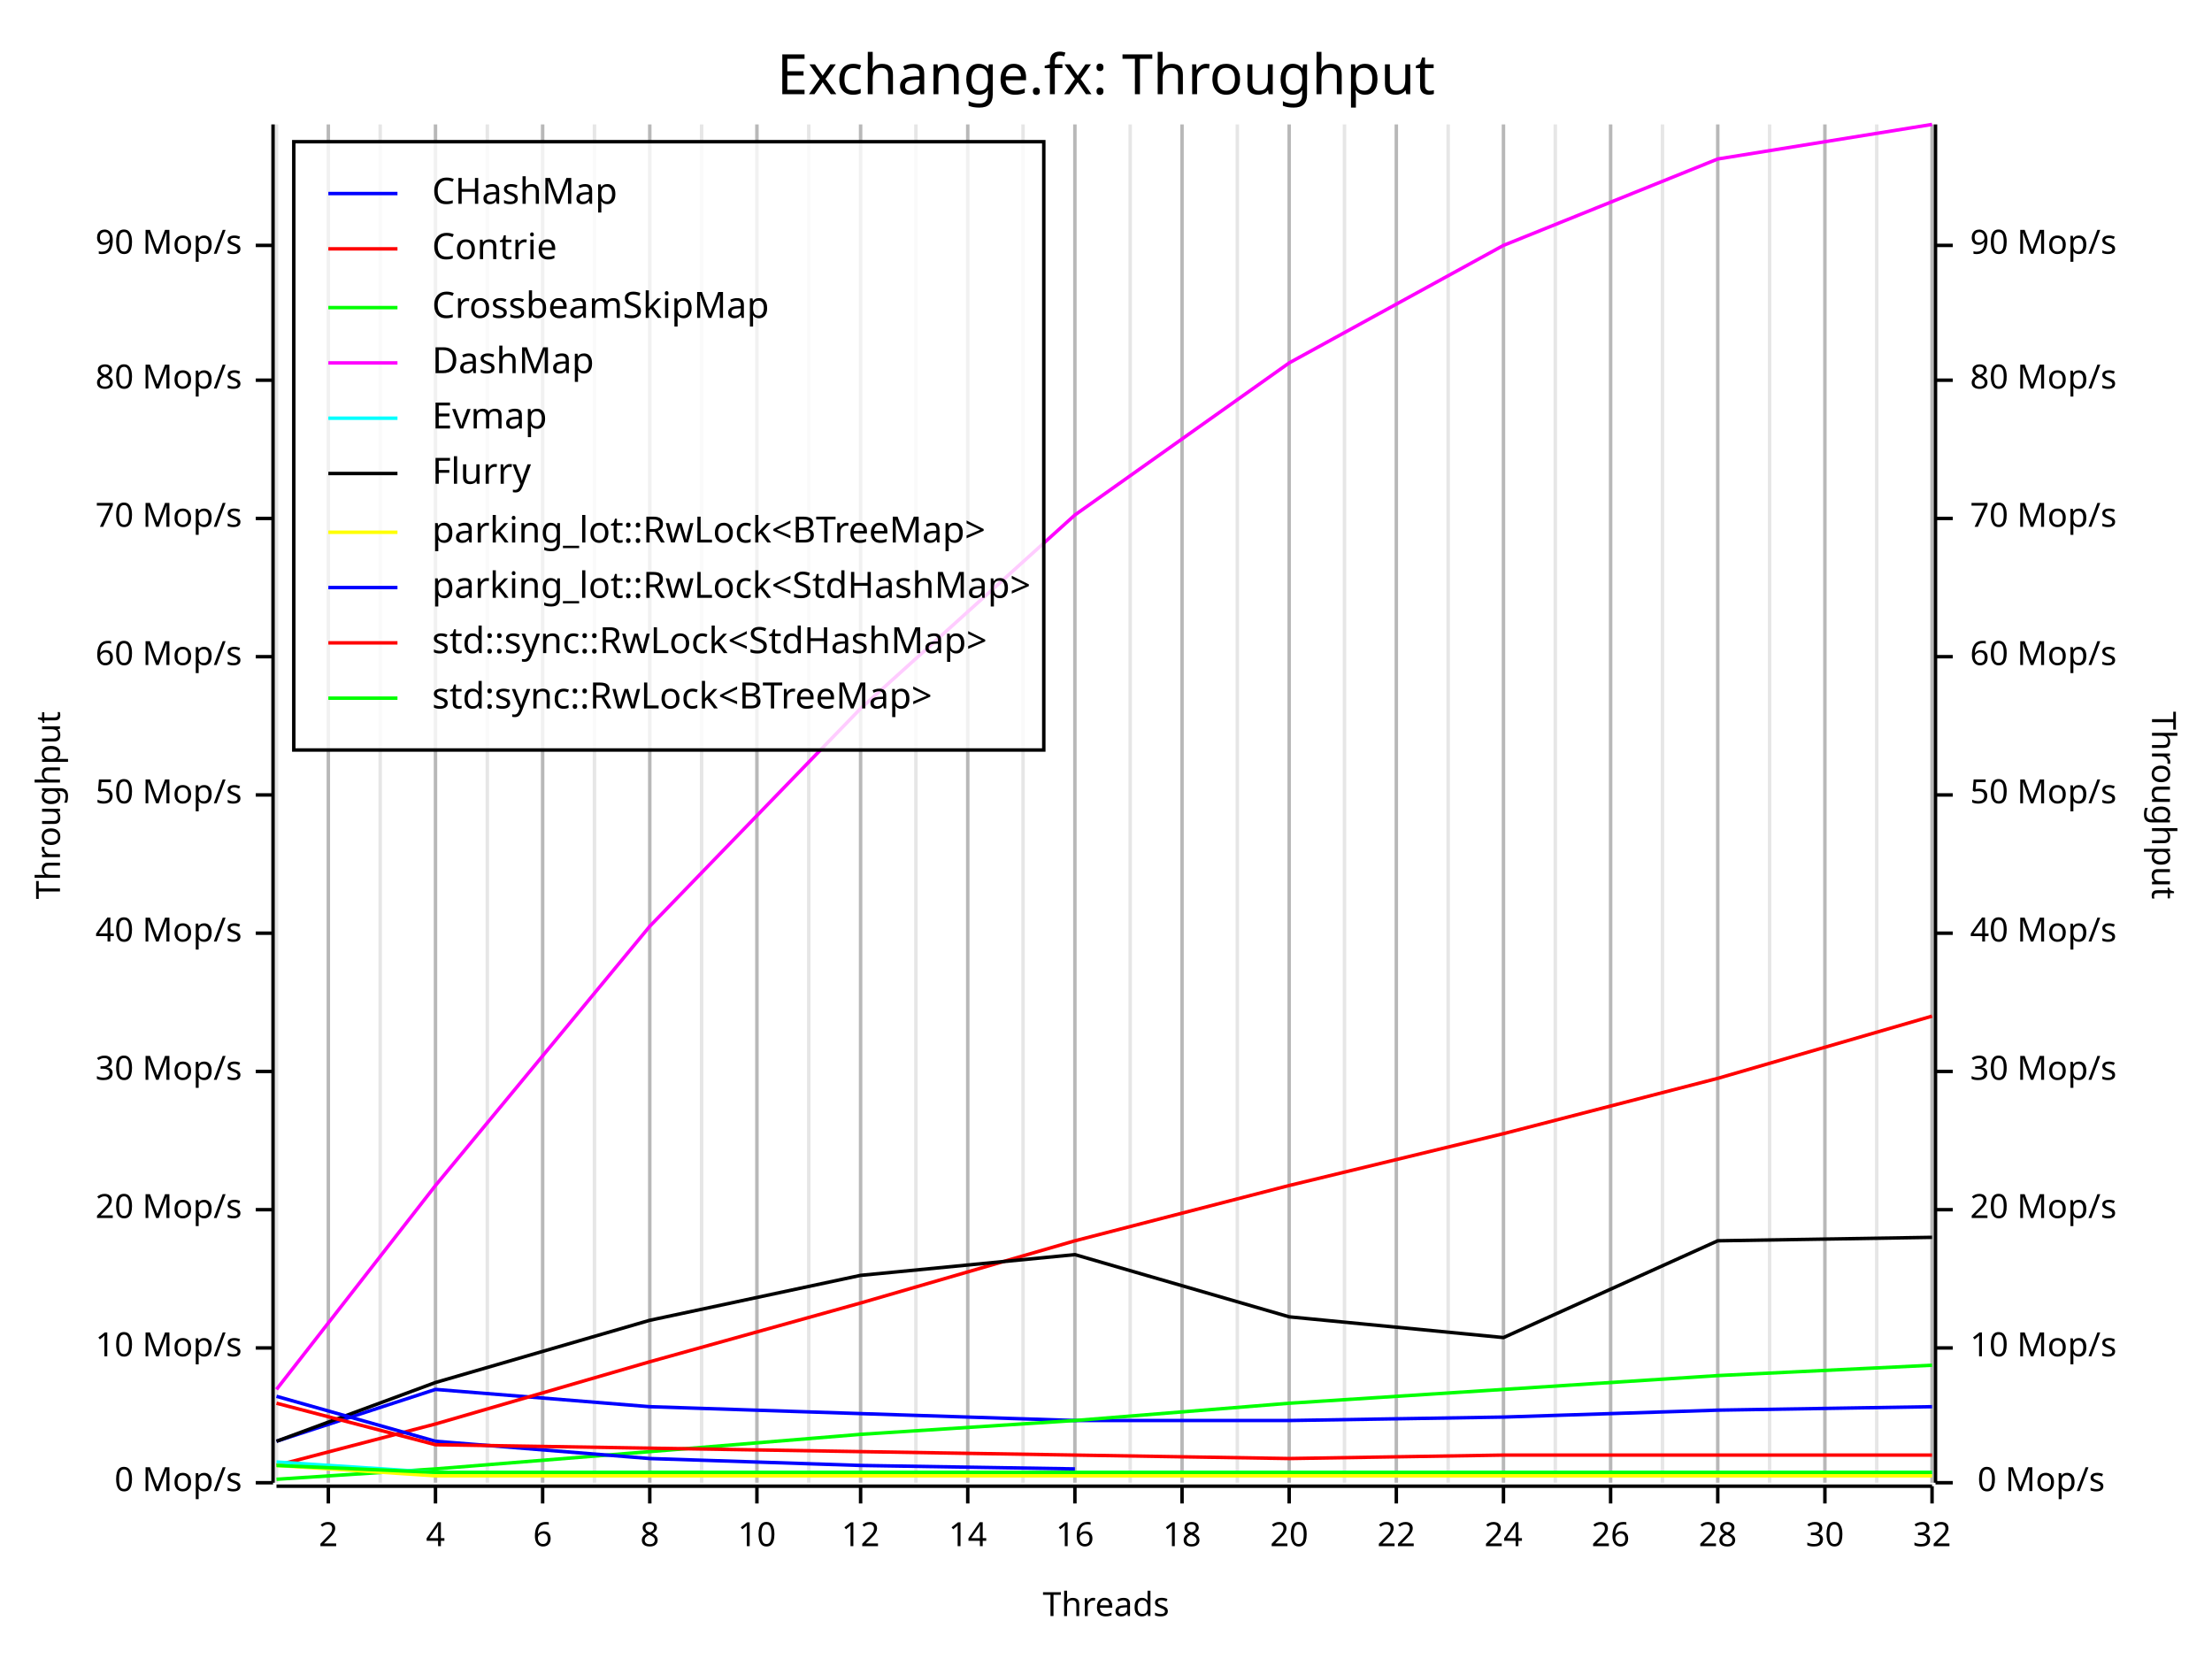
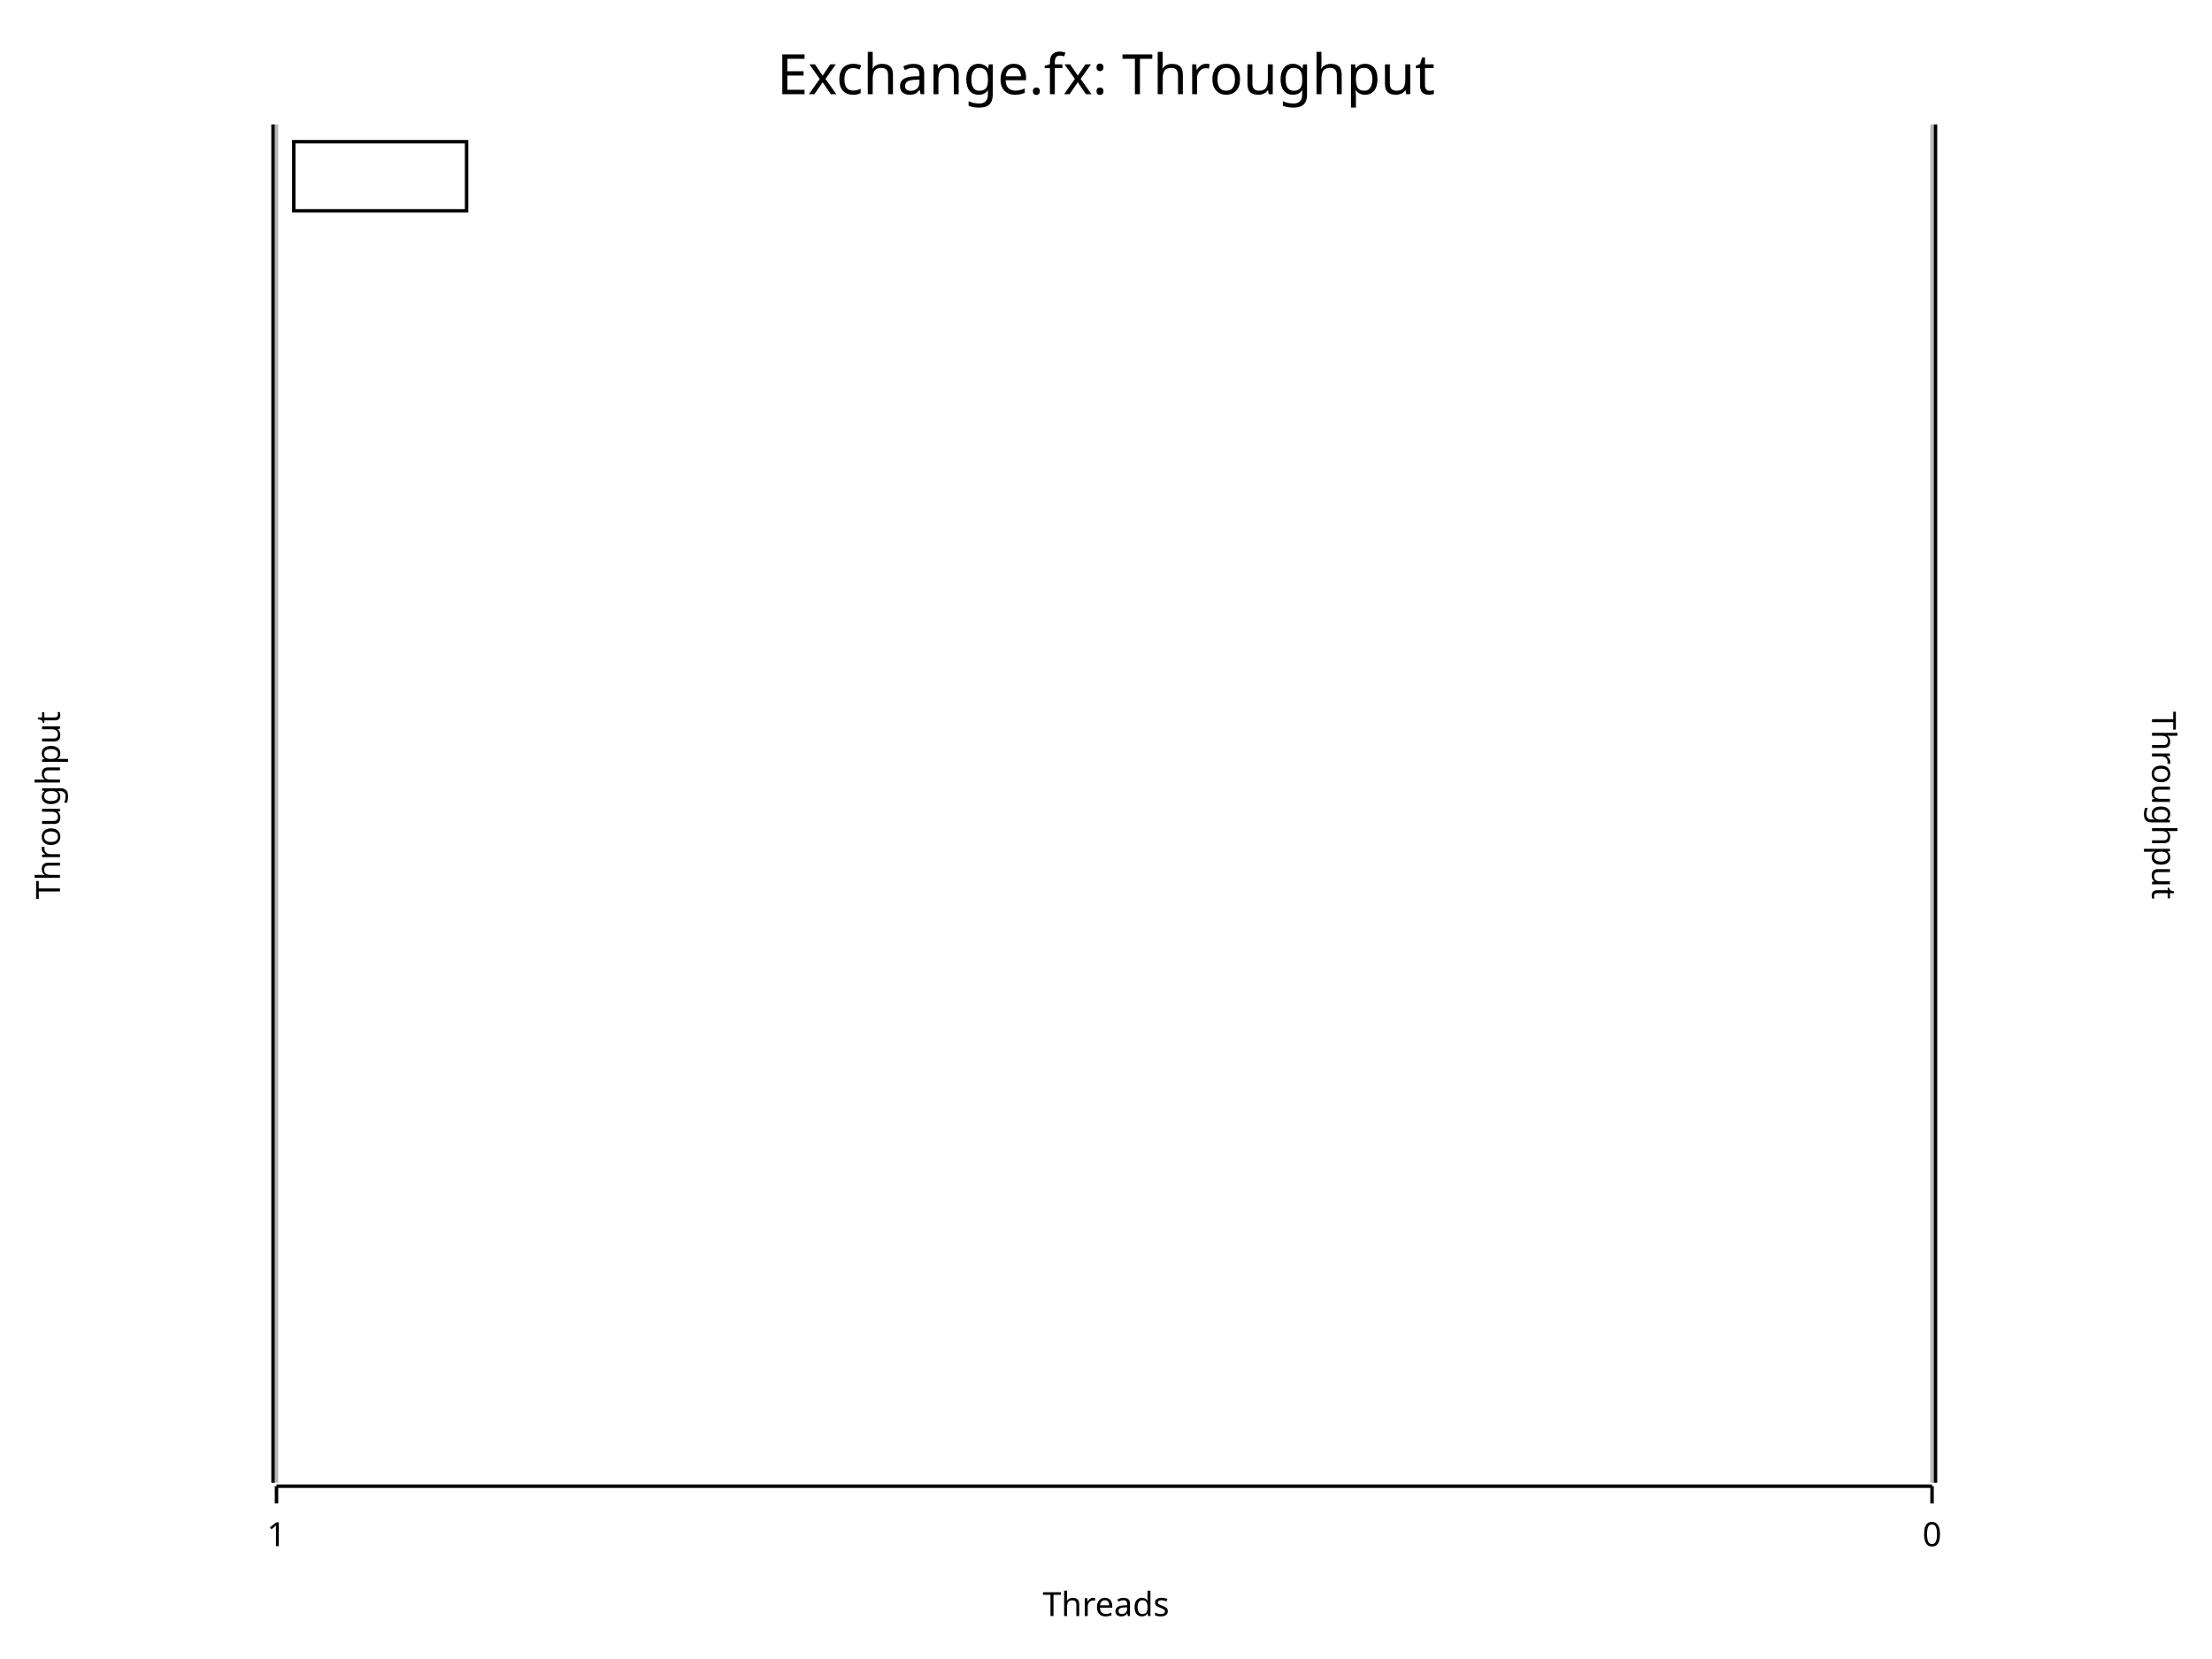
<svg xmlns="http://www.w3.org/2000/svg" width="640" height="480" viewBox="0 0 640 480">
  <rect x="0" y="0" width="640" height="480" opacity="1" fill="#FFFFFF" stroke="none" />
  <text x="320" y="15" dy="0.76em" text-anchor="middle" font-family="Fira Code" font-size="16.129" opacity="1" fill="#000000">
Exchange.fx: Throughput
</text>
+   <line opacity="0.1" stroke="#000000" stroke-width="1" x1="559" y1="429" x2="559" y2="36" />
  <line opacity="0.1" stroke="#000000" stroke-width="1" x1="80" y1="429" x2="80" y2="36" />
-   <line opacity="0.1" stroke="#000000" stroke-width="1" x1="95" y1="429" x2="95" y2="36" />
-   <line opacity="0.1" stroke="#000000" stroke-width="1" x1="110" y1="429" x2="110" y2="36" />
-   <line opacity="0.1" stroke="#000000" stroke-width="1" x1="126" y1="429" x2="126" y2="36" />
-   <line opacity="0.1" stroke="#000000" stroke-width="1" x1="141" y1="429" x2="141" y2="36" />
-   <line opacity="0.1" stroke="#000000" stroke-width="1" x1="157" y1="429" x2="157" y2="36" />
-   <line opacity="0.1" stroke="#000000" stroke-width="1" x1="172" y1="429" x2="172" y2="36" />
-   <line opacity="0.1" stroke="#000000" stroke-width="1" x1="188" y1="429" x2="188" y2="36" />
-   <line opacity="0.1" stroke="#000000" stroke-width="1" x1="203" y1="429" x2="203" y2="36" />
-   <line opacity="0.1" stroke="#000000" stroke-width="1" x1="219" y1="429" x2="219" y2="36" />
-   <line opacity="0.1" stroke="#000000" stroke-width="1" x1="234" y1="429" x2="234" y2="36" />
-   <line opacity="0.1" stroke="#000000" stroke-width="1" x1="249" y1="429" x2="249" y2="36" />
-   <line opacity="0.1" stroke="#000000" stroke-width="1" x1="265" y1="429" x2="265" y2="36" />
-   <line opacity="0.1" stroke="#000000" stroke-width="1" x1="280" y1="429" x2="280" y2="36" />
-   <line opacity="0.1" stroke="#000000" stroke-width="1" x1="296" y1="429" x2="296" y2="36" />
-   <line opacity="0.1" stroke="#000000" stroke-width="1" x1="311" y1="429" x2="311" y2="36" />
-   <line opacity="0.1" stroke="#000000" stroke-width="1" x1="327" y1="429" x2="327" y2="36" />
-   <line opacity="0.1" stroke="#000000" stroke-width="1" x1="342" y1="429" x2="342" y2="36" />
-   <line opacity="0.1" stroke="#000000" stroke-width="1" x1="358" y1="429" x2="358" y2="36" />
-   <line opacity="0.1" stroke="#000000" stroke-width="1" x1="373" y1="429" x2="373" y2="36" />
-   <line opacity="0.1" stroke="#000000" stroke-width="1" x1="389" y1="429" x2="389" y2="36" />
-   <line opacity="0.1" stroke="#000000" stroke-width="1" x1="404" y1="429" x2="404" y2="36" />
-   <line opacity="0.1" stroke="#000000" stroke-width="1" x1="419" y1="429" x2="419" y2="36" />
-   <line opacity="0.1" stroke="#000000" stroke-width="1" x1="435" y1="429" x2="435" y2="36" />
-   <line opacity="0.1" stroke="#000000" stroke-width="1" x1="450" y1="429" x2="450" y2="36" />
-   <line opacity="0.1" stroke="#000000" stroke-width="1" x1="466" y1="429" x2="466" y2="36" />
-   <line opacity="0.1" stroke="#000000" stroke-width="1" x1="481" y1="429" x2="481" y2="36" />
-   <line opacity="0.1" stroke="#000000" stroke-width="1" x1="497" y1="429" x2="497" y2="36" />
-   <line opacity="0.1" stroke="#000000" stroke-width="1" x1="512" y1="429" x2="512" y2="36" />
-   <line opacity="0.1" stroke="#000000" stroke-width="1" x1="528" y1="429" x2="528" y2="36" />
-   <line opacity="0.1" stroke="#000000" stroke-width="1" x1="543" y1="429" x2="543" y2="36" />
-   <line opacity="0.1" stroke="#000000" stroke-width="1" x1="559" y1="429" x2="559" y2="36" />
  <text x="10" y="233" dy="0.76em" text-anchor="middle" font-family="sans-serif" font-size="9.677" opacity="1" fill="#000000" transform="rotate(270, 10, 233)">
Throughput
</text>
  <text x="320" y="470" dy="-0.5ex" text-anchor="middle" font-family="sans-serif" font-size="9.677" opacity="1" fill="#000000">
Threads
</text>
  <text x="630" y="233" dy="0.76em" text-anchor="middle" font-family="sans-serif" font-size="9.677" opacity="1" fill="#000000" transform="rotate(90, 630, 233)">
Throughput
</text>
-   <line opacity="0.2" stroke="#000000" stroke-width="1" x1="95" y1="429" x2="95" y2="36" />
-   <line opacity="0.2" stroke="#000000" stroke-width="1" x1="126" y1="429" x2="126" y2="36" />
-   <line opacity="0.2" stroke="#000000" stroke-width="1" x1="157" y1="429" x2="157" y2="36" />
-   <line opacity="0.2" stroke="#000000" stroke-width="1" x1="188" y1="429" x2="188" y2="36" />
-   <line opacity="0.2" stroke="#000000" stroke-width="1" x1="219" y1="429" x2="219" y2="36" />
-   <line opacity="0.2" stroke="#000000" stroke-width="1" x1="249" y1="429" x2="249" y2="36" />
-   <line opacity="0.2" stroke="#000000" stroke-width="1" x1="280" y1="429" x2="280" y2="36" />
-   <line opacity="0.2" stroke="#000000" stroke-width="1" x1="311" y1="429" x2="311" y2="36" />
-   <line opacity="0.2" stroke="#000000" stroke-width="1" x1="342" y1="429" x2="342" y2="36" />
-   <line opacity="0.2" stroke="#000000" stroke-width="1" x1="373" y1="429" x2="373" y2="36" />
-   <line opacity="0.2" stroke="#000000" stroke-width="1" x1="404" y1="429" x2="404" y2="36" />
-   <line opacity="0.2" stroke="#000000" stroke-width="1" x1="435" y1="429" x2="435" y2="36" />
-   <line opacity="0.2" stroke="#000000" stroke-width="1" x1="466" y1="429" x2="466" y2="36" />
-   <line opacity="0.2" stroke="#000000" stroke-width="1" x1="497" y1="429" x2="497" y2="36" />
-   <line opacity="0.2" stroke="#000000" stroke-width="1" x1="528" y1="429" x2="528" y2="36" />
  <line opacity="0.2" stroke="#000000" stroke-width="1" x1="559" y1="429" x2="559" y2="36" />
+   <line opacity="0.2" stroke="#000000" stroke-width="1" x1="80" y1="429" x2="80" y2="36" />
  <polyline fill="none" opacity="1" stroke="#000000" stroke-width="1" points="79,36 79,429 " />
-   <text x="70" y="429" dy="0.5ex" text-anchor="end" font-family="sans-serif" font-size="9.677" opacity="1" fill="#000000">
- 0 Mop/s
- </text>
-   <polyline fill="none" opacity="1" stroke="#000000" stroke-width="1" points="74,429 79,429 " />
-   <text x="70" y="390" dy="0.5ex" text-anchor="end" font-family="sans-serif" font-size="9.677" opacity="1" fill="#000000">
- 10 Mop/s
- </text>
-   <polyline fill="none" opacity="1" stroke="#000000" stroke-width="1" points="74,390 79,390 " />
-   <text x="70" y="350" dy="0.5ex" text-anchor="end" font-family="sans-serif" font-size="9.677" opacity="1" fill="#000000">
- 20 Mop/s
- </text>
-   <polyline fill="none" opacity="1" stroke="#000000" stroke-width="1" points="74,350 79,350 " />
-   <text x="70" y="310" dy="0.5ex" text-anchor="end" font-family="sans-serif" font-size="9.677" opacity="1" fill="#000000">
- 30 Mop/s
- </text>
-   <polyline fill="none" opacity="1" stroke="#000000" stroke-width="1" points="74,310 79,310 " />
-   <text x="70" y="270" dy="0.5ex" text-anchor="end" font-family="sans-serif" font-size="9.677" opacity="1" fill="#000000">
- 40 Mop/s
- </text>
-   <polyline fill="none" opacity="1" stroke="#000000" stroke-width="1" points="74,270 79,270 " />
-   <text x="70" y="230" dy="0.5ex" text-anchor="end" font-family="sans-serif" font-size="9.677" opacity="1" fill="#000000">
- 50 Mop/s
- </text>
-   <polyline fill="none" opacity="1" stroke="#000000" stroke-width="1" points="74,230 79,230 " />
-   <text x="70" y="190" dy="0.5ex" text-anchor="end" font-family="sans-serif" font-size="9.677" opacity="1" fill="#000000">
- 60 Mop/s
- </text>
-   <polyline fill="none" opacity="1" stroke="#000000" stroke-width="1" points="74,190 79,190 " />
-   <text x="70" y="150" dy="0.5ex" text-anchor="end" font-family="sans-serif" font-size="9.677" opacity="1" fill="#000000">
- 70 Mop/s
- </text>
-   <polyline fill="none" opacity="1" stroke="#000000" stroke-width="1" points="74,150 79,150 " />
-   <text x="70" y="110" dy="0.5ex" text-anchor="end" font-family="sans-serif" font-size="9.677" opacity="1" fill="#000000">
- 80 Mop/s
- </text>
-   <polyline fill="none" opacity="1" stroke="#000000" stroke-width="1" points="74,110 79,110 " />
-   <text x="70" y="71" dy="0.5ex" text-anchor="end" font-family="sans-serif" font-size="9.677" opacity="1" fill="#000000">
- 90 Mop/s
- </text>
-   <polyline fill="none" opacity="1" stroke="#000000" stroke-width="1" points="74,71 79,71 " />
  <polyline fill="none" opacity="1" stroke="#000000" stroke-width="1" points="80,430 559,430 " />
-   <text x="95" y="440" dy="0.76em" text-anchor="middle" font-family="sans-serif" font-size="9.677" opacity="1" fill="#000000">
- 2
- </text>
-   <polyline fill="none" opacity="1" stroke="#000000" stroke-width="1" points="95,430 95,435 " />
-   <text x="126" y="440" dy="0.76em" text-anchor="middle" font-family="sans-serif" font-size="9.677" opacity="1" fill="#000000">
- 4
- </text>
-   <polyline fill="none" opacity="1" stroke="#000000" stroke-width="1" points="126,430 126,435 " />
-   <text x="157" y="440" dy="0.76em" text-anchor="middle" font-family="sans-serif" font-size="9.677" opacity="1" fill="#000000">
- 6
- </text>
-   <polyline fill="none" opacity="1" stroke="#000000" stroke-width="1" points="157,430 157,435 " />
-   <text x="188" y="440" dy="0.76em" text-anchor="middle" font-family="sans-serif" font-size="9.677" opacity="1" fill="#000000">
- 8
- </text>
-   <polyline fill="none" opacity="1" stroke="#000000" stroke-width="1" points="188,430 188,435 " />
-   <text x="219" y="440" dy="0.76em" text-anchor="middle" font-family="sans-serif" font-size="9.677" opacity="1" fill="#000000">
- 10
- </text>
-   <polyline fill="none" opacity="1" stroke="#000000" stroke-width="1" points="219,430 219,435 " />
-   <text x="249" y="440" dy="0.76em" text-anchor="middle" font-family="sans-serif" font-size="9.677" opacity="1" fill="#000000">
- 12
- </text>
-   <polyline fill="none" opacity="1" stroke="#000000" stroke-width="1" points="249,430 249,435 " />
-   <text x="280" y="440" dy="0.76em" text-anchor="middle" font-family="sans-serif" font-size="9.677" opacity="1" fill="#000000">
- 14
- </text>
-   <polyline fill="none" opacity="1" stroke="#000000" stroke-width="1" points="280,430 280,435 " />
-   <text x="311" y="440" dy="0.76em" text-anchor="middle" font-family="sans-serif" font-size="9.677" opacity="1" fill="#000000">
- 16
- </text>
-   <polyline fill="none" opacity="1" stroke="#000000" stroke-width="1" points="311,430 311,435 " />
-   <text x="342" y="440" dy="0.76em" text-anchor="middle" font-family="sans-serif" font-size="9.677" opacity="1" fill="#000000">
- 18
- </text>
-   <polyline fill="none" opacity="1" stroke="#000000" stroke-width="1" points="342,430 342,435 " />
-   <text x="373" y="440" dy="0.76em" text-anchor="middle" font-family="sans-serif" font-size="9.677" opacity="1" fill="#000000">
- 20
- </text>
-   <polyline fill="none" opacity="1" stroke="#000000" stroke-width="1" points="373,430 373,435 " />
-   <text x="404" y="440" dy="0.76em" text-anchor="middle" font-family="sans-serif" font-size="9.677" opacity="1" fill="#000000">
- 22
- </text>
-   <polyline fill="none" opacity="1" stroke="#000000" stroke-width="1" points="404,430 404,435 " />
-   <text x="435" y="440" dy="0.76em" text-anchor="middle" font-family="sans-serif" font-size="9.677" opacity="1" fill="#000000">
- 24
- </text>
-   <polyline fill="none" opacity="1" stroke="#000000" stroke-width="1" points="435,430 435,435 " />
-   <text x="466" y="440" dy="0.76em" text-anchor="middle" font-family="sans-serif" font-size="9.677" opacity="1" fill="#000000">
- 26
- </text>
-   <polyline fill="none" opacity="1" stroke="#000000" stroke-width="1" points="466,430 466,435 " />
-   <text x="497" y="440" dy="0.76em" text-anchor="middle" font-family="sans-serif" font-size="9.677" opacity="1" fill="#000000">
- 28
- </text>
-   <polyline fill="none" opacity="1" stroke="#000000" stroke-width="1" points="497,430 497,435 " />
-   <text x="528" y="440" dy="0.76em" text-anchor="middle" font-family="sans-serif" font-size="9.677" opacity="1" fill="#000000">
- 30
- </text>
-   <polyline fill="none" opacity="1" stroke="#000000" stroke-width="1" points="528,430 528,435 " />
  <text x="559" y="440" dy="0.76em" text-anchor="middle" font-family="sans-serif" font-size="9.677" opacity="1" fill="#000000">
- 32
+ 0
</text>
  <polyline fill="none" opacity="1" stroke="#000000" stroke-width="1" points="559,430 559,435 " />
+   <text x="80" y="440" dy="0.76em" text-anchor="middle" font-family="sans-serif" font-size="9.677" opacity="1" fill="#000000">
+ 1
+ </text>
+   <polyline fill="none" opacity="1" stroke="#000000" stroke-width="1" points="80,430 80,435 " />
  <polyline fill="none" opacity="1" stroke="#000000" stroke-width="1" points="560,36 560,429 " />
-   <text x="609" y="429" dy="0.5ex" text-anchor="end" font-family="sans-serif" font-size="9.677" opacity="1" fill="#000000">
- 0 Mop/s
- </text>
-   <polyline fill="none" opacity="1" stroke="#000000" stroke-width="1" points="560,429 565,429 " />
-   <text x="570" y="390" dy="0.5ex" text-anchor="start" font-family="sans-serif" font-size="9.677" opacity="1" fill="#000000">
- 10 Mop/s
- </text>
-   <polyline fill="none" opacity="1" stroke="#000000" stroke-width="1" points="560,390 565,390 " />
-   <text x="570" y="350" dy="0.5ex" text-anchor="start" font-family="sans-serif" font-size="9.677" opacity="1" fill="#000000">
- 20 Mop/s
- </text>
-   <polyline fill="none" opacity="1" stroke="#000000" stroke-width="1" points="560,350 565,350 " />
-   <text x="570" y="310" dy="0.5ex" text-anchor="start" font-family="sans-serif" font-size="9.677" opacity="1" fill="#000000">
- 30 Mop/s
- </text>
-   <polyline fill="none" opacity="1" stroke="#000000" stroke-width="1" points="560,310 565,310 " />
-   <text x="570" y="270" dy="0.5ex" text-anchor="start" font-family="sans-serif" font-size="9.677" opacity="1" fill="#000000">
- 40 Mop/s
- </text>
-   <polyline fill="none" opacity="1" stroke="#000000" stroke-width="1" points="560,270 565,270 " />
-   <text x="570" y="230" dy="0.5ex" text-anchor="start" font-family="sans-serif" font-size="9.677" opacity="1" fill="#000000">
- 50 Mop/s
- </text>
-   <polyline fill="none" opacity="1" stroke="#000000" stroke-width="1" points="560,230 565,230 " />
-   <text x="570" y="190" dy="0.5ex" text-anchor="start" font-family="sans-serif" font-size="9.677" opacity="1" fill="#000000">
- 60 Mop/s
- </text>
-   <polyline fill="none" opacity="1" stroke="#000000" stroke-width="1" points="560,190 565,190 " />
-   <text x="570" y="150" dy="0.5ex" text-anchor="start" font-family="sans-serif" font-size="9.677" opacity="1" fill="#000000">
- 70 Mop/s
- </text>
-   <polyline fill="none" opacity="1" stroke="#000000" stroke-width="1" points="560,150 565,150 " />
-   <text x="570" y="110" dy="0.5ex" text-anchor="start" font-family="sans-serif" font-size="9.677" opacity="1" fill="#000000">
- 80 Mop/s
- </text>
-   <polyline fill="none" opacity="1" stroke="#000000" stroke-width="1" points="560,110 565,110 " />
-   <text x="570" y="71" dy="0.5ex" text-anchor="start" font-family="sans-serif" font-size="9.677" opacity="1" fill="#000000">
- 90 Mop/s
- </text>
-   <polyline fill="none" opacity="1" stroke="#000000" stroke-width="1" points="560,71 565,71 " />
-   <polyline fill="none" opacity="1" stroke="#0000FF" stroke-width="1" points="80,417 126,402 188,407 249,409 311,411 373,411 435,410 497,408 559,407 " />
-   <polyline fill="none" opacity="1" stroke="#FF0000" stroke-width="1" points="80,424 126,412 188,394 249,377 311,359 373,343 435,328 497,312 559,294 " />
-   <polyline fill="none" opacity="1" stroke="#00FF00" stroke-width="1" points="80,428 126,425 188,420 249,415 311,411 373,406 435,402 497,398 559,395 " />
-   <polyline fill="none" opacity="1" stroke="#FF00FF" stroke-width="1" points="80,402 126,343 188,268 249,205 311,149 373,105 435,71 497,46 559,36 " />
-   <polyline fill="none" opacity="1" stroke="#00FFFF" stroke-width="1" points="80,423 126,426 188,426 249,426 311,426 373,426 435,426 497,426 559,426 " />
-   <polyline fill="none" opacity="1" stroke="#000000" stroke-width="1" points="80,417 126,400 188,382 249,369 311,363 373,381 435,387 497,359 559,358 " />
-   <polyline fill="none" opacity="1" stroke="#FFFF00" stroke-width="1" points="80,424 126,427 188,427 249,427 311,427 373,427 435,427 497,427 559,427 " />
-   <polyline fill="none" opacity="1" stroke="#0000FF" stroke-width="1" points="80,404 126,417 188,422 249,424 311,425 " />
-   <polyline fill="none" opacity="1" stroke="#FF0000" stroke-width="1" points="80,406 126,418 188,419 249,420 311,421 373,422 435,421 497,421 559,421 " />
-   <polyline fill="none" opacity="1" stroke="#00FF00" stroke-width="1" points="80,424 126,426 188,426 249,426 311,426 373,426 435,426 497,426 559,426 " />
-   <rect x="85" y="41" width="217" height="176" opacity="0.8" fill="#FFFFFF" stroke="none" />
-   <rect x="85" y="41" width="217" height="176" opacity="1" fill="none" stroke="#000000" />
-   <text x="125" y="51" dy="0.76em" text-anchor="start" font-family="Fira Code" font-size="10.484" opacity="1" fill="#000000">
- CHashMap
- </text>
-   <text x="125" y="67" dy="0.76em" text-anchor="start" font-family="Fira Code" font-size="10.484" opacity="1" fill="#000000">
- Contrie
- </text>
-   <text x="125" y="84" dy="0.76em" text-anchor="start" font-family="Fira Code" font-size="10.484" opacity="1" fill="#000000">
- CrossbeamSkipMap
- </text>
-   <text x="125" y="100" dy="0.76em" text-anchor="start" font-family="Fira Code" font-size="10.484" opacity="1" fill="#000000">
- DashMap
- </text>
-   <text x="125" y="116" dy="0.76em" text-anchor="start" font-family="Fira Code" font-size="10.484" opacity="1" fill="#000000">
- Evmap
- </text>
-   <text x="125" y="132" dy="0.76em" text-anchor="start" font-family="Fira Code" font-size="10.484" opacity="1" fill="#000000">
- Flurry
- </text>
-   <text x="125" y="149" dy="0.76em" text-anchor="start" font-family="Fira Code" font-size="10.484" opacity="1" fill="#000000">
- parking_lot::RwLock&lt;BTreeMap&gt;
- </text>
-   <text x="125" y="165" dy="0.76em" text-anchor="start" font-family="Fira Code" font-size="10.484" opacity="1" fill="#000000">
- parking_lot::RwLock&lt;StdHashMap&gt;
- </text>
-   <text x="125" y="181" dy="0.76em" text-anchor="start" font-family="Fira Code" font-size="10.484" opacity="1" fill="#000000">
- std::sync::RwLock&lt;StdHashMap&gt;
- </text>
-   <text x="125" y="197" dy="0.76em" text-anchor="start" font-family="Fira Code" font-size="10.484" opacity="1" fill="#000000">
- std:sync::RwLock&lt;BTreeMap&gt;
- </text>
-   <polyline fill="none" opacity="1" stroke="#0000FF" stroke-width="1" points="95,56 115,56 " />
-   <polyline fill="none" opacity="1" stroke="#FF0000" stroke-width="1" points="95,72 115,72 " />
-   <polyline fill="none" opacity="1" stroke="#00FF00" stroke-width="1" points="95,89 115,89 " />
-   <polyline fill="none" opacity="1" stroke="#FF00FF" stroke-width="1" points="95,105 115,105 " />
-   <polyline fill="none" opacity="1" stroke="#00FFFF" stroke-width="1" points="95,121 115,121 " />
-   <polyline fill="none" opacity="1" stroke="#000000" stroke-width="1" points="95,137 115,137 " />
-   <polyline fill="none" opacity="1" stroke="#FFFF00" stroke-width="1" points="95,154 115,154 " />
-   <polyline fill="none" opacity="1" stroke="#0000FF" stroke-width="1" points="95,170 115,170 " />
-   <polyline fill="none" opacity="1" stroke="#FF0000" stroke-width="1" points="95,186 115,186 " />
-   <polyline fill="none" opacity="1" stroke="#00FF00" stroke-width="1" points="95,202 115,202 " />
+   <rect x="85" y="41" width="50" height="20" opacity="0.8" fill="#FFFFFF" stroke="none" />
+   <rect x="85" y="41" width="50" height="20" opacity="1" fill="none" stroke="#000000" />
</svg>
